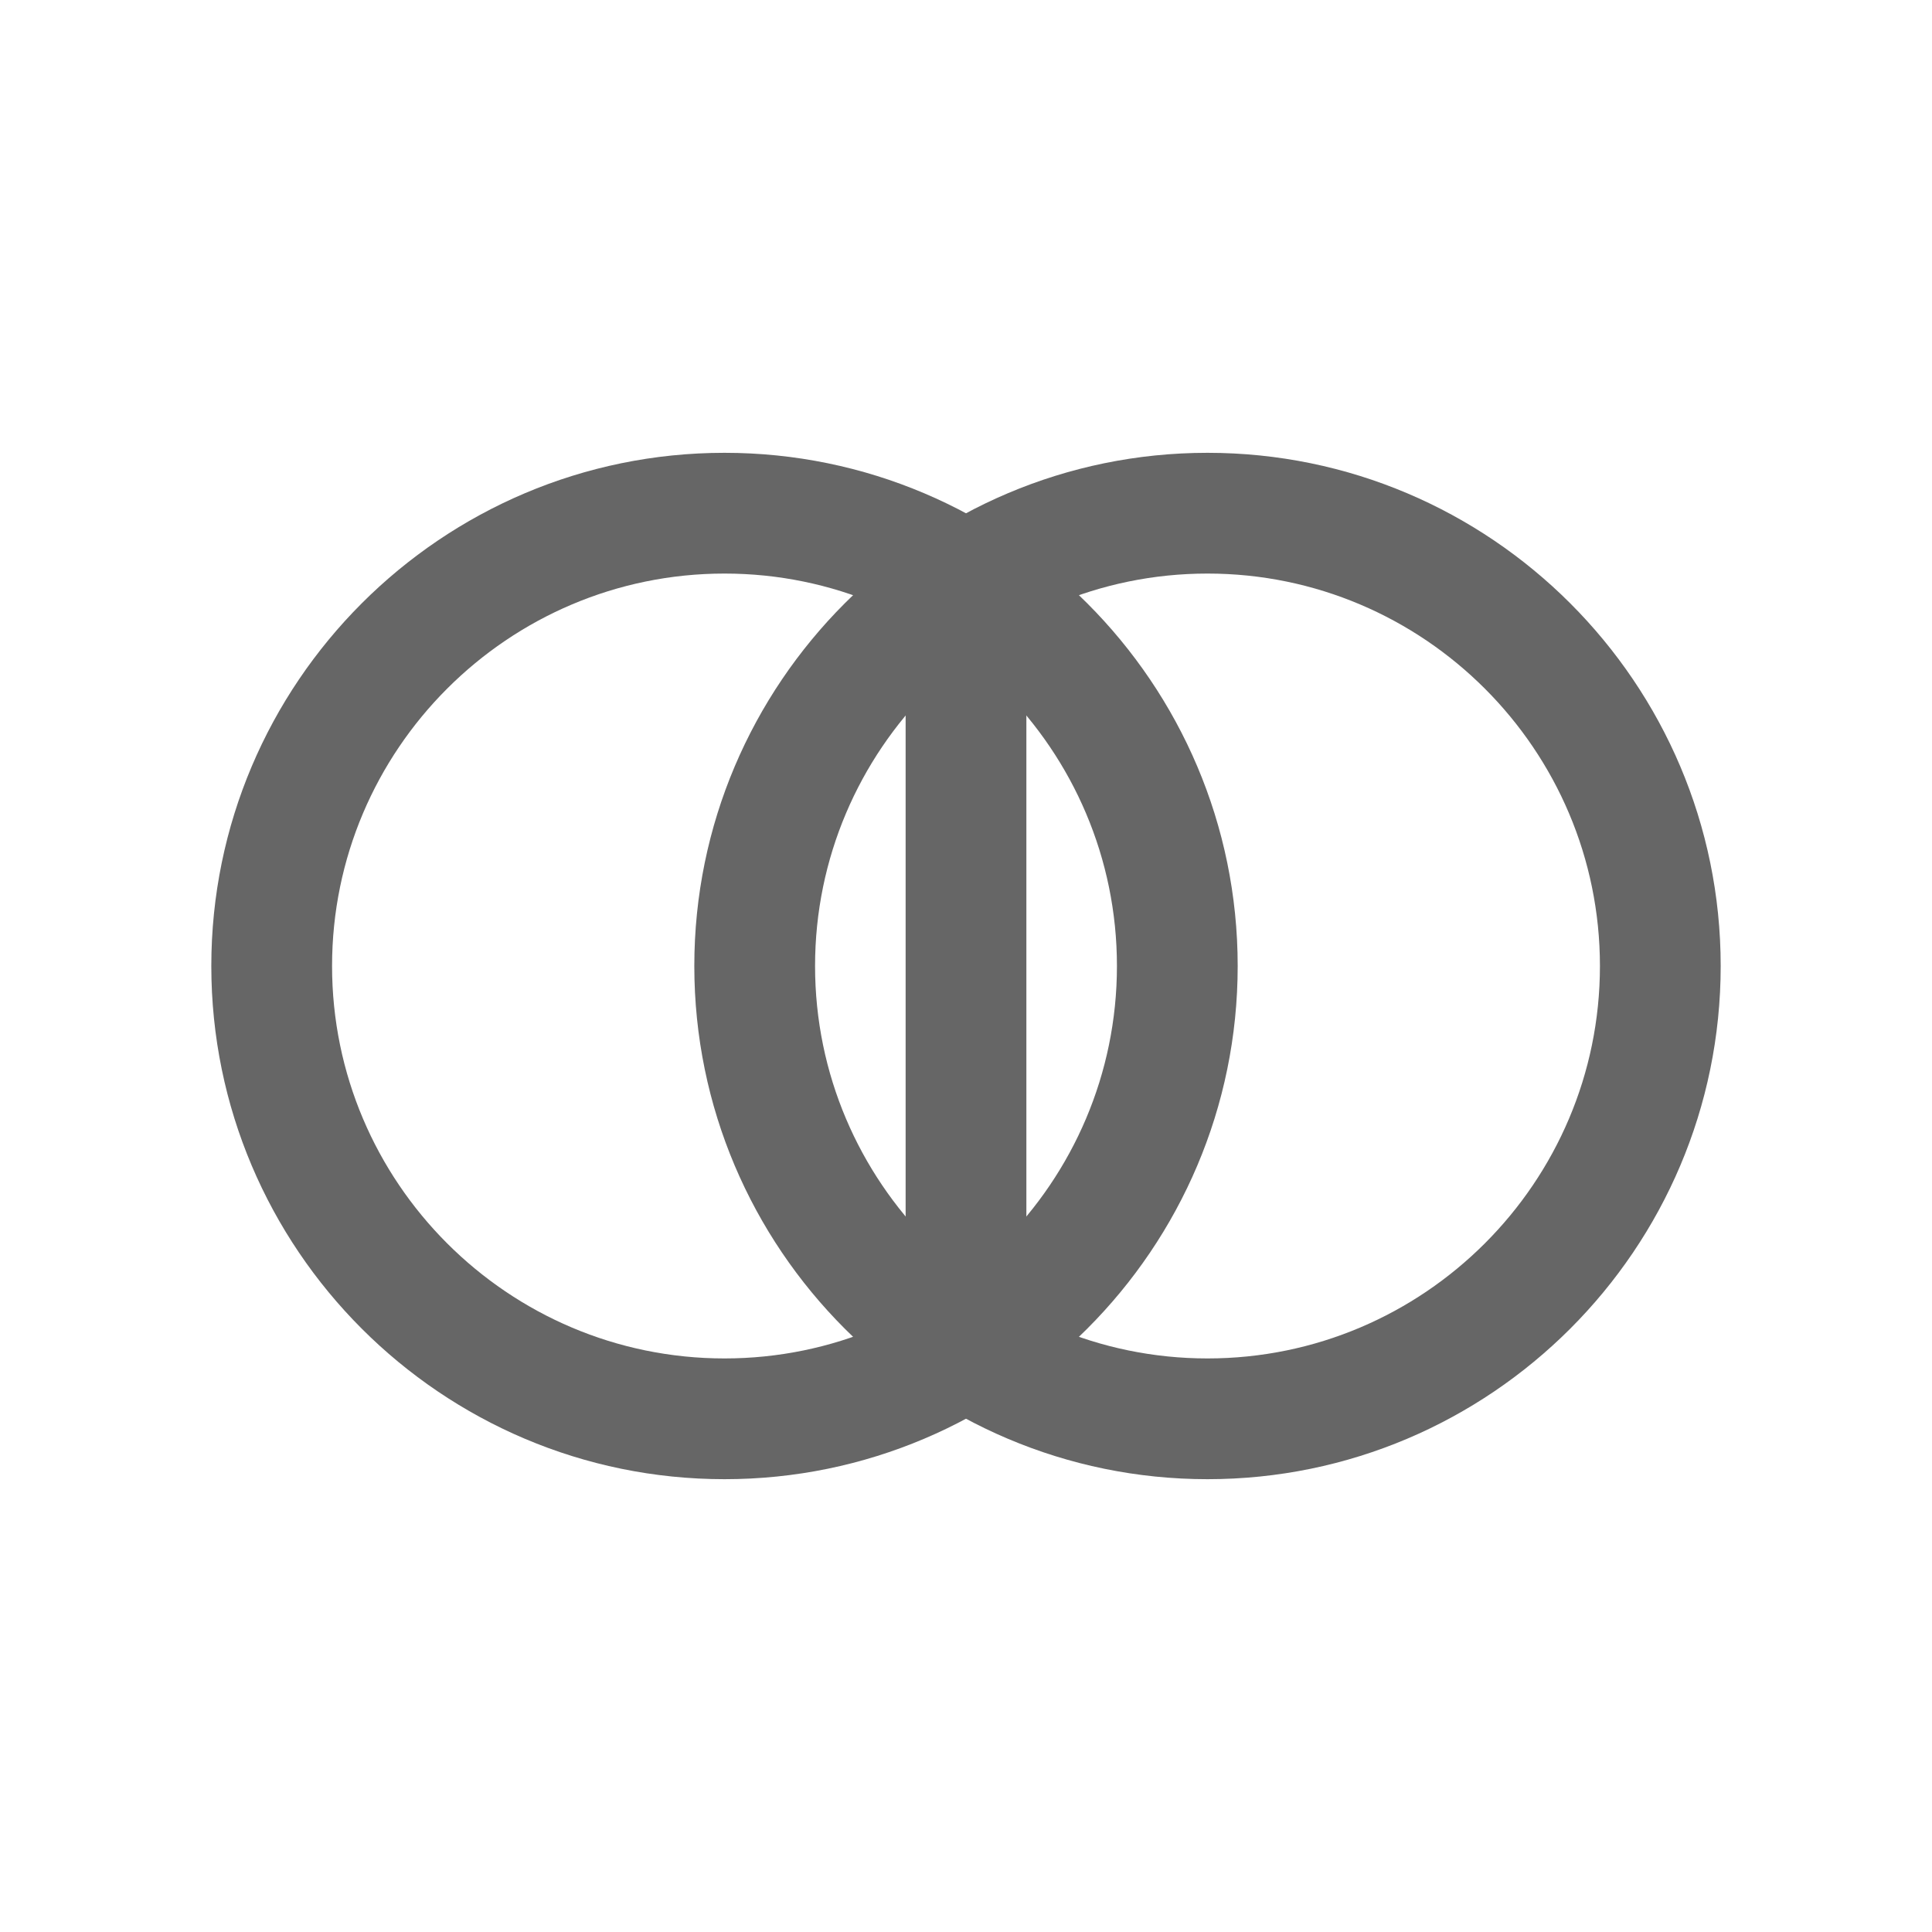
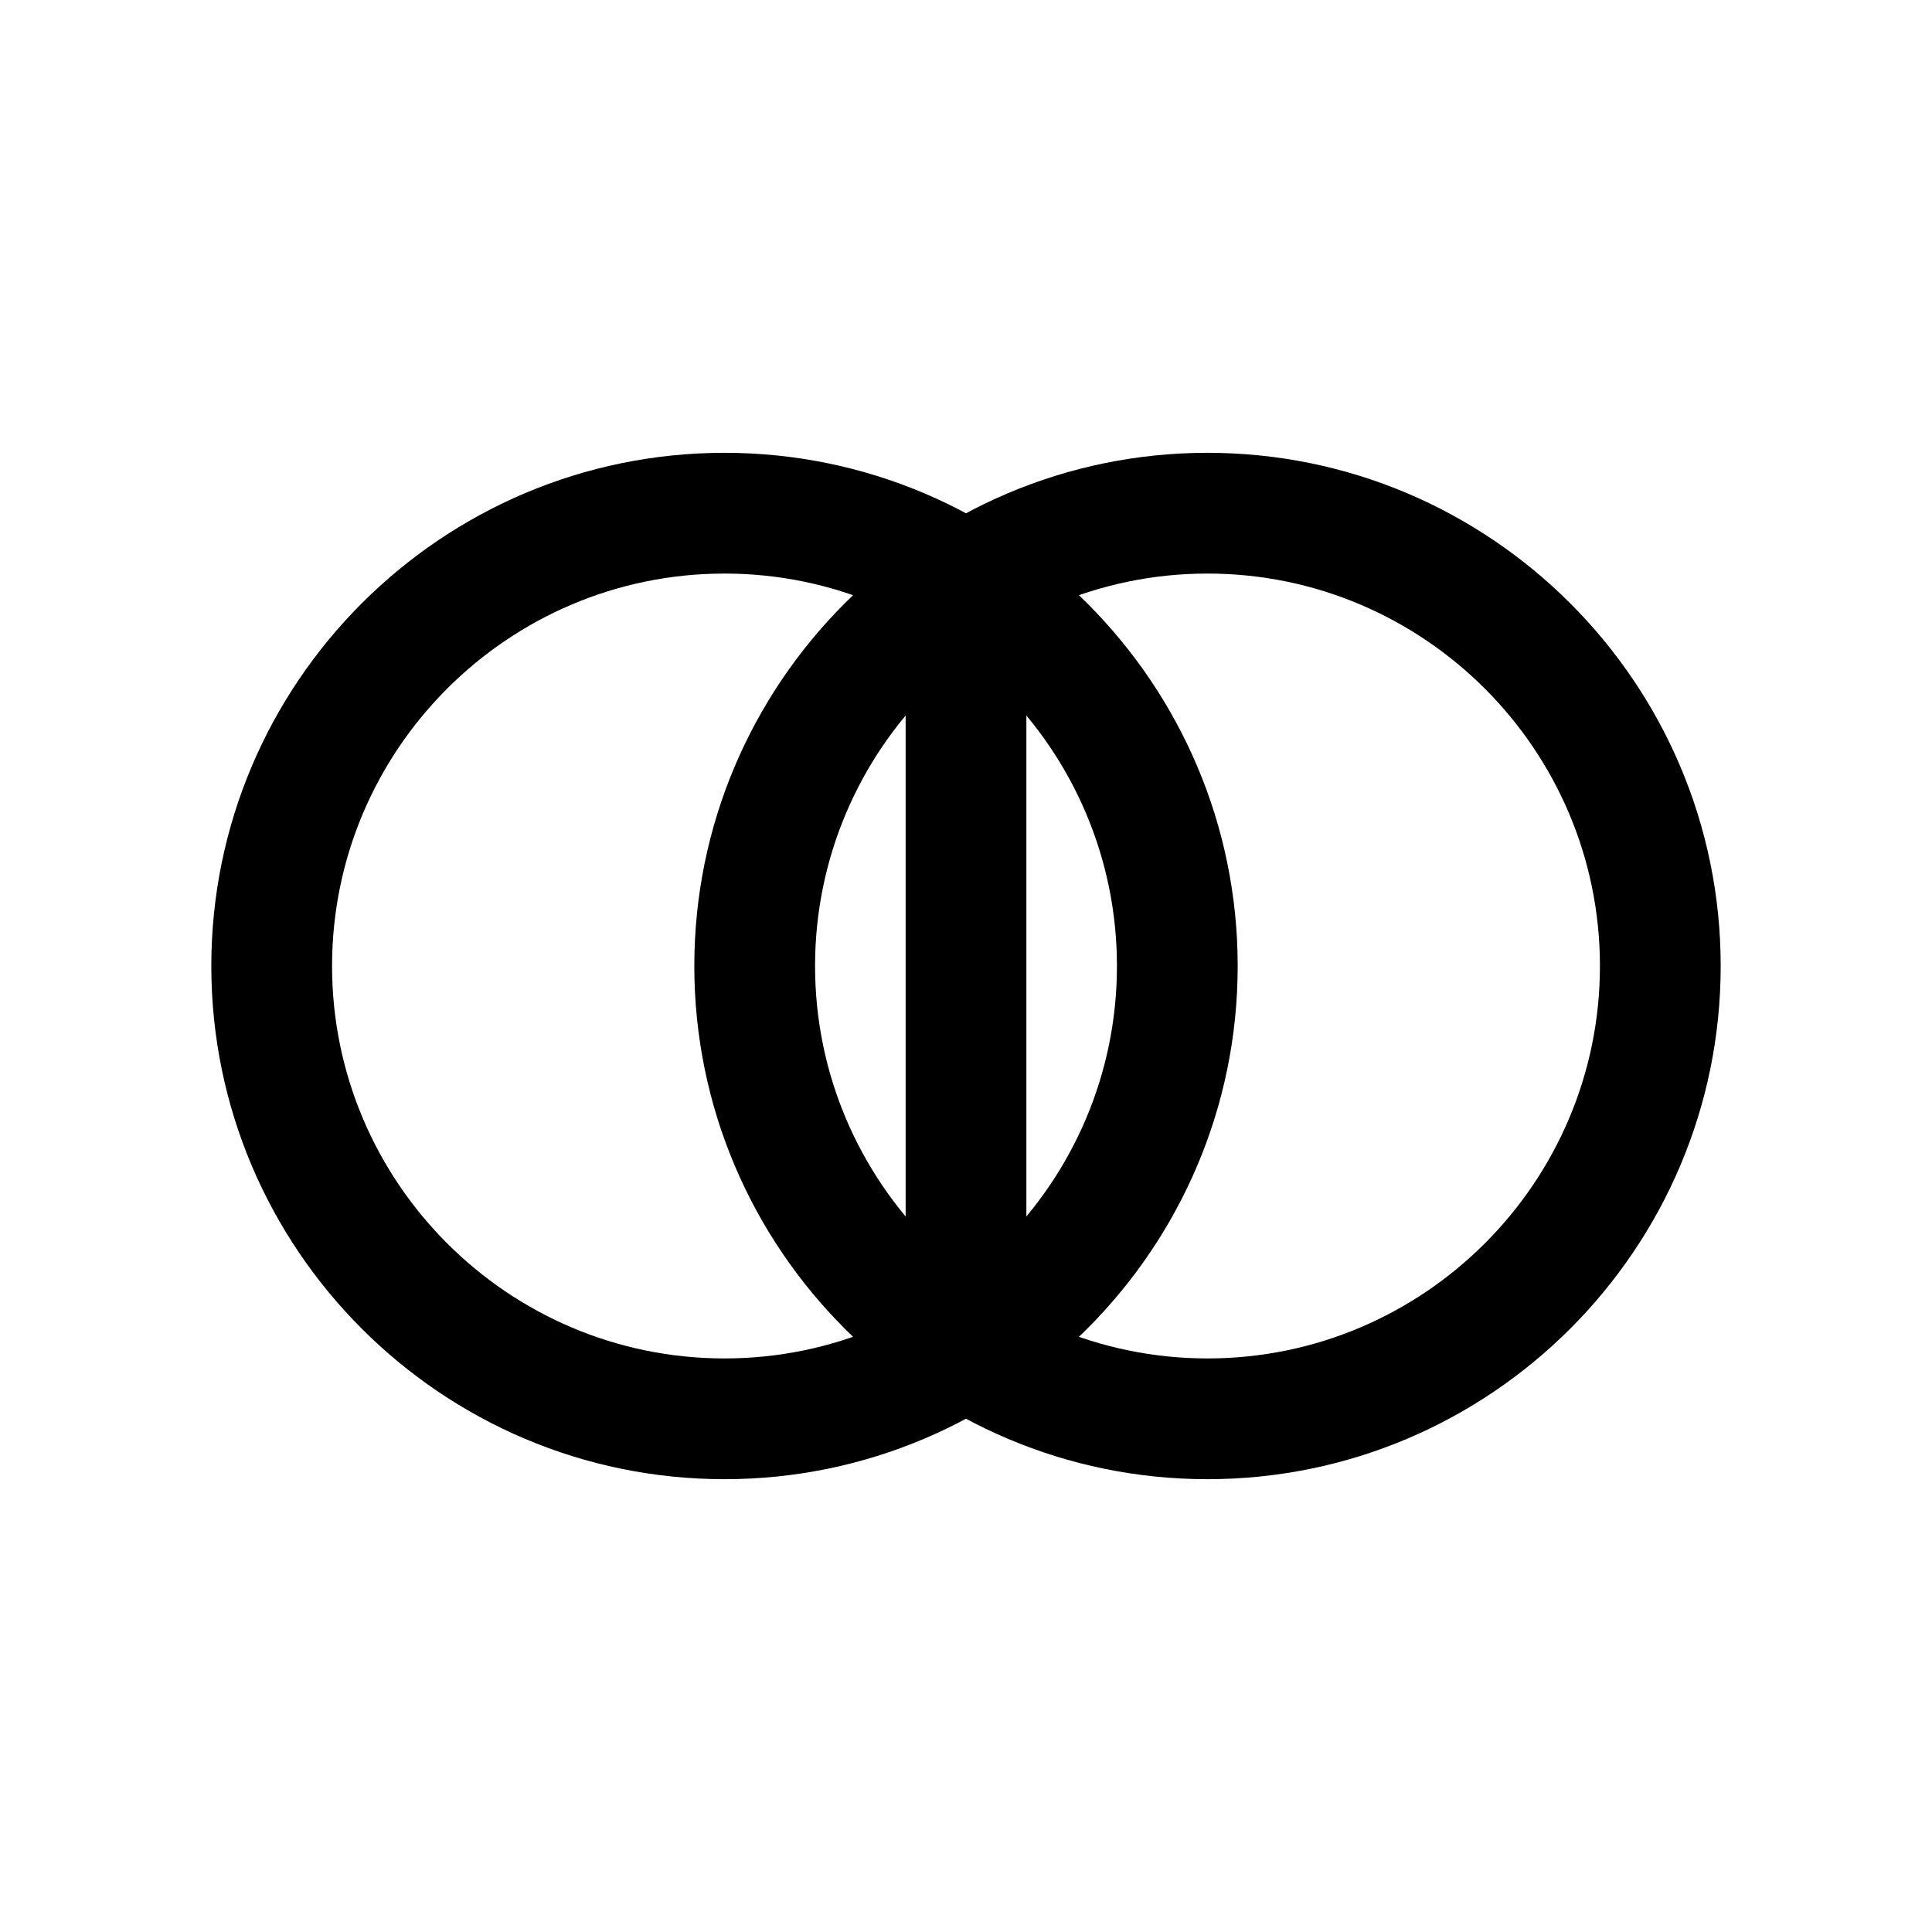
- <svg xmlns="http://www.w3.org/2000/svg" version="1.1" x="0px" y="0px" width="32px" height="32px" viewBox="0 0 32 32" enable-background="new 0 0 32 32" xml:space="preserve">
-   <g id="Layer_1">
-     <g>
-       <path fill="#666666" d="M12,24.5c-4.687,0-8.5-3.813-8.5-8.5S7.313,7.5,12,7.5s8.5,3.813,8.5,8.5S16.687,24.5,12,24.5z M12,9.5    c-3.584,0-6.5,2.916-6.5,6.5s2.916,6.5,6.5,6.5s6.5-2.916,6.5-6.5S15.584,9.5,12,9.5z" />
-     </g>
-     <g>
-       <path fill="#666666" d="M20,24.5c-4.687,0-8.5-3.813-8.5-8.5s3.813-8.5,8.5-8.5s8.5,3.813,8.5,8.5S24.687,24.5,20,24.5z M20,9.5    c-3.584,0-6.5,2.916-6.5,6.5s2.916,6.5,6.5,6.5s6.5-2.916,6.5-6.5S23.584,9.5,20,9.5z" />
-     </g>
-     <g>
-       <path fill="#666666" d="M16,23c-0.553,0-1-0.447-1-1V10c0-0.553,0.447-1,1-1s1,0.447,1,1v12C17,22.553,16.553,23,16,23z" />
-     </g>
-   </g>
-   <g id="Layer_2" display="none">
- </g>
+ <svg x="0px" y="0px" width="32px" height="32px" viewBox="0 0 32 32">
+   <path d="M12,24.5c-4.687,0-8.5-3.813-8.5-8.5S7.313,7.5,12,7.5s8.5,3.813,8.5,8.5S16.687,24.5,12,24.5z M12,9.5  c-3.584,0-6.5,2.916-6.5,6.5s2.916,6.5,6.5,6.5s6.5-2.916,6.5-6.5S15.584,9.5,12,9.5z M20,24.5c-4.687,0-8.5-3.813-8.5-8.5  s3.813-8.5,8.5-8.5s8.5,3.813,8.5,8.5S24.687,24.5,20,24.5z M20,9.5c-3.584,0-6.5,2.916-6.5,6.5s2.916,6.5,6.5,6.5  s6.5-2.916,6.5-6.5S23.584,9.5,20,9.5z" />
+   <path d="M16,23c-0.553,0-1-0.447-1-1V10c0-0.553,0.447-1,1-1s1,0.447,1,1v12C17,22.553,16.553,23,16,23z" />
</svg>
